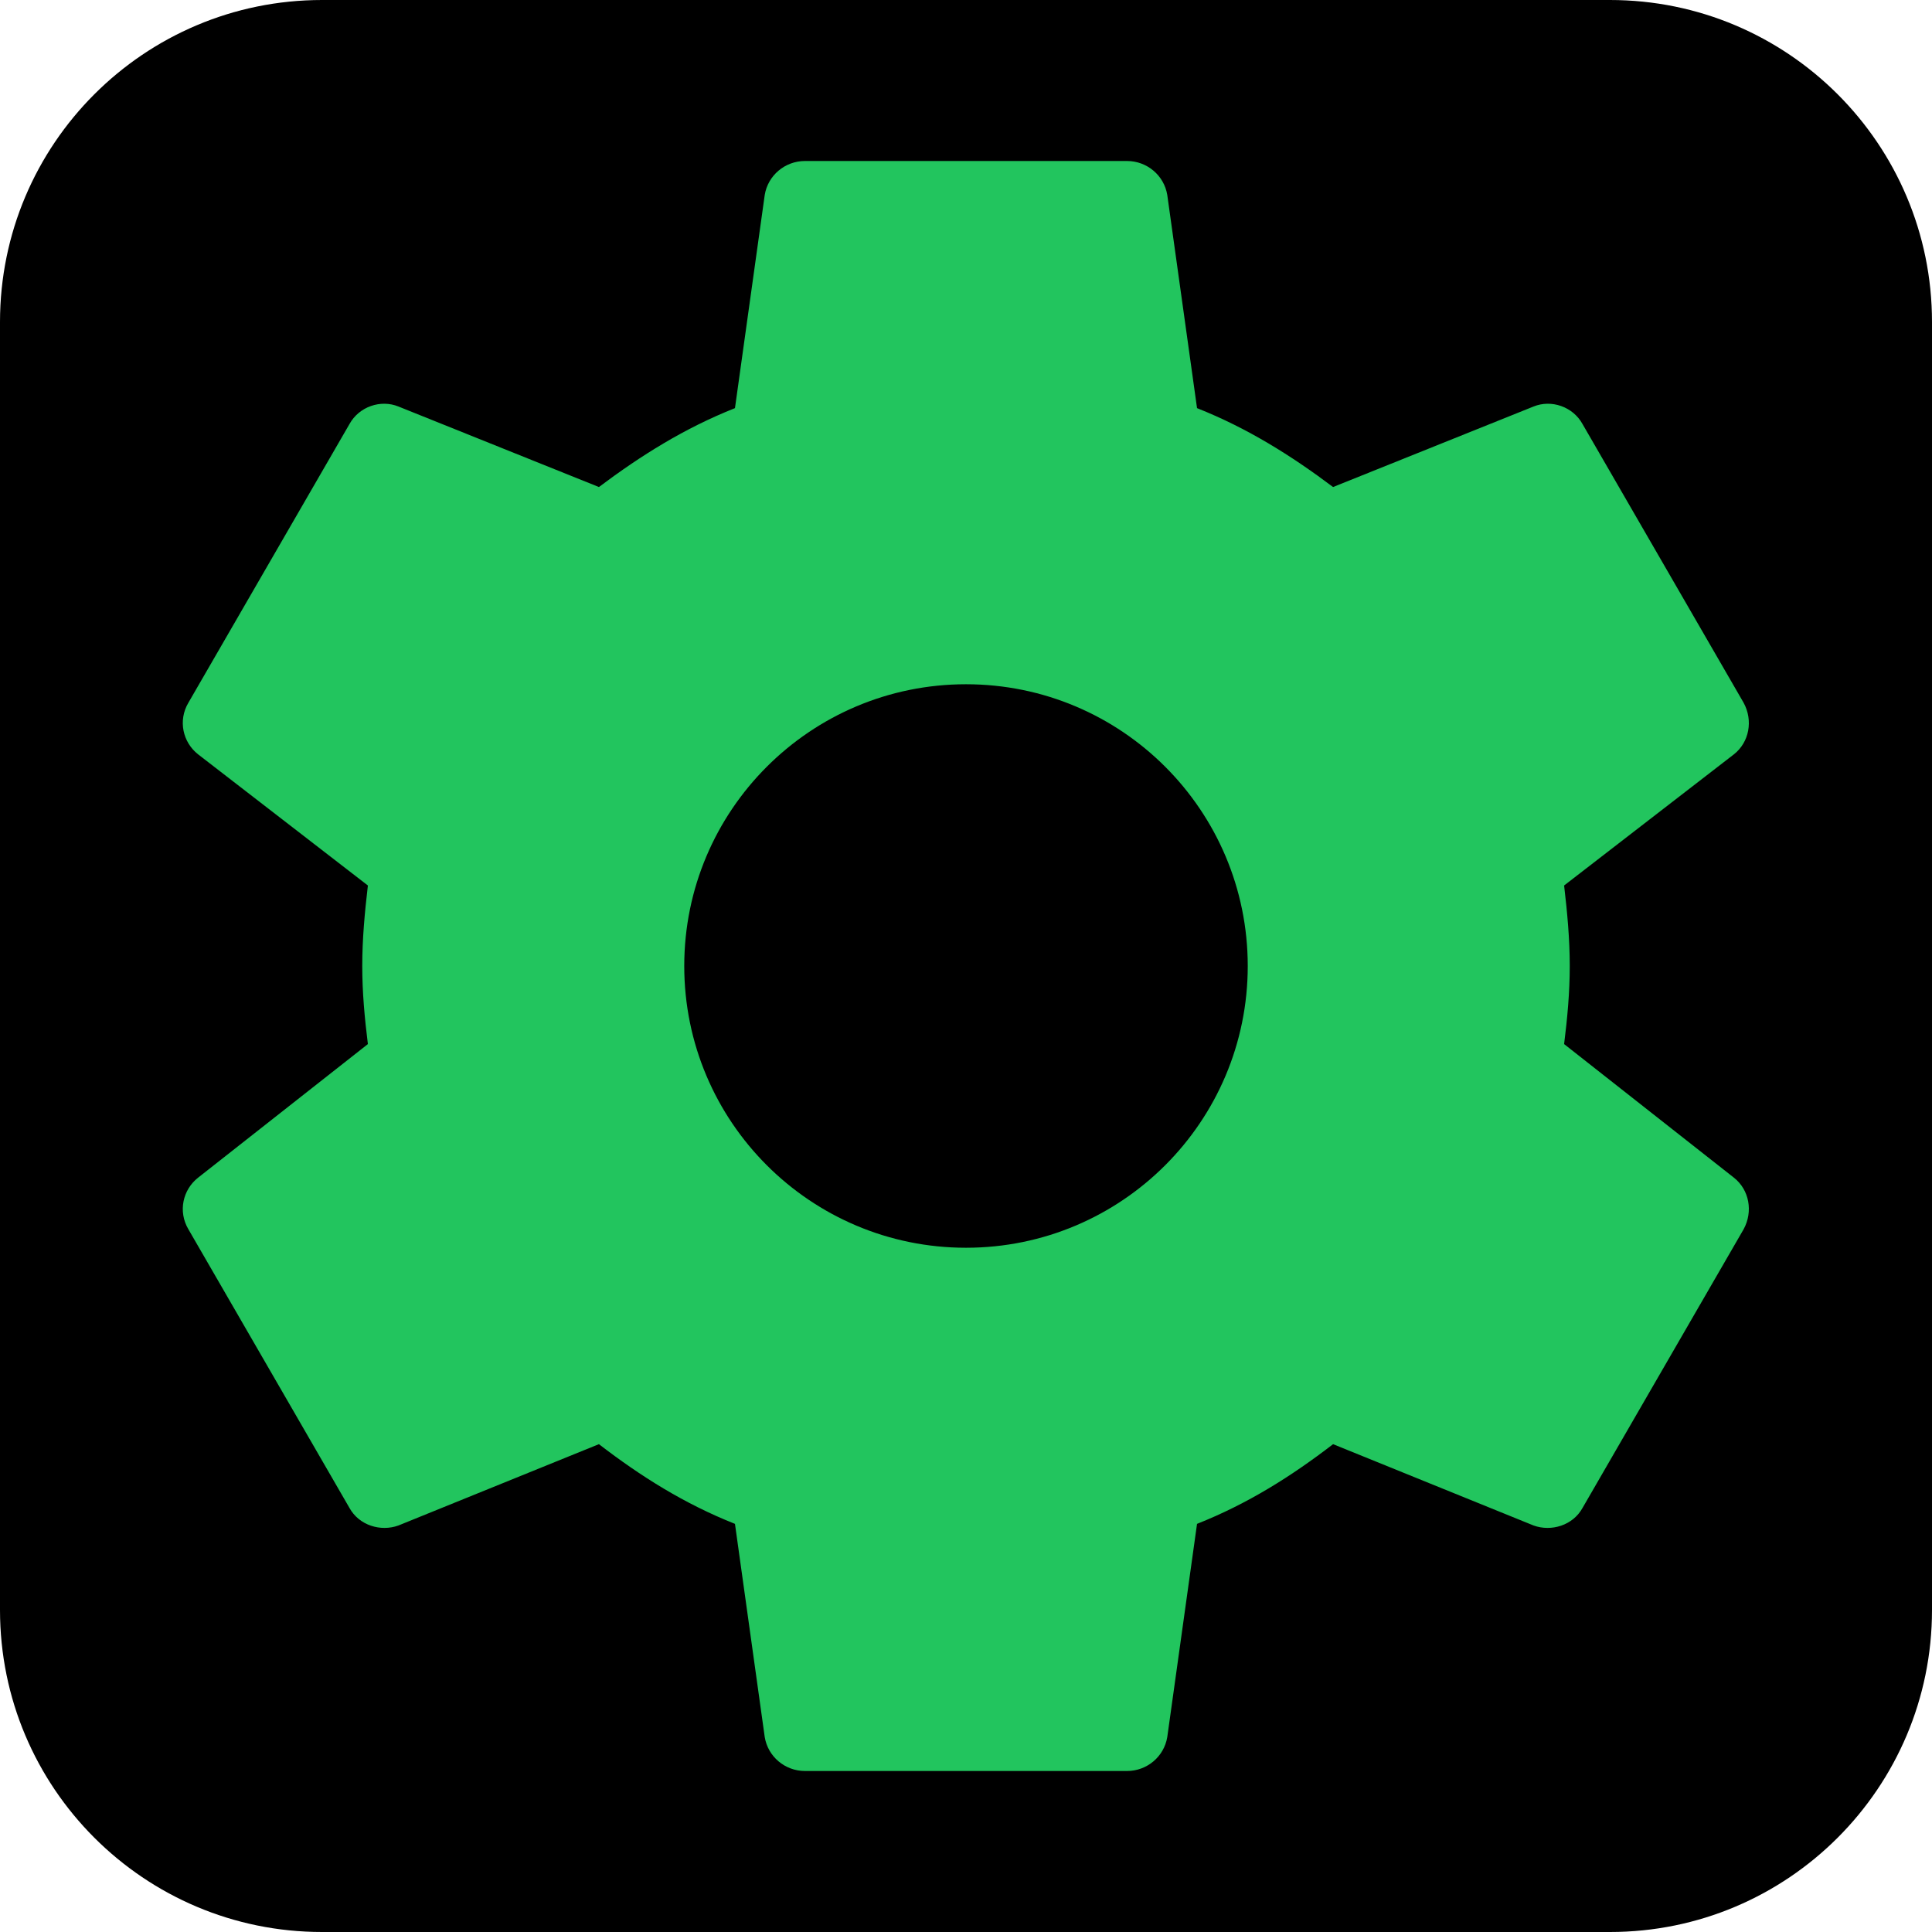
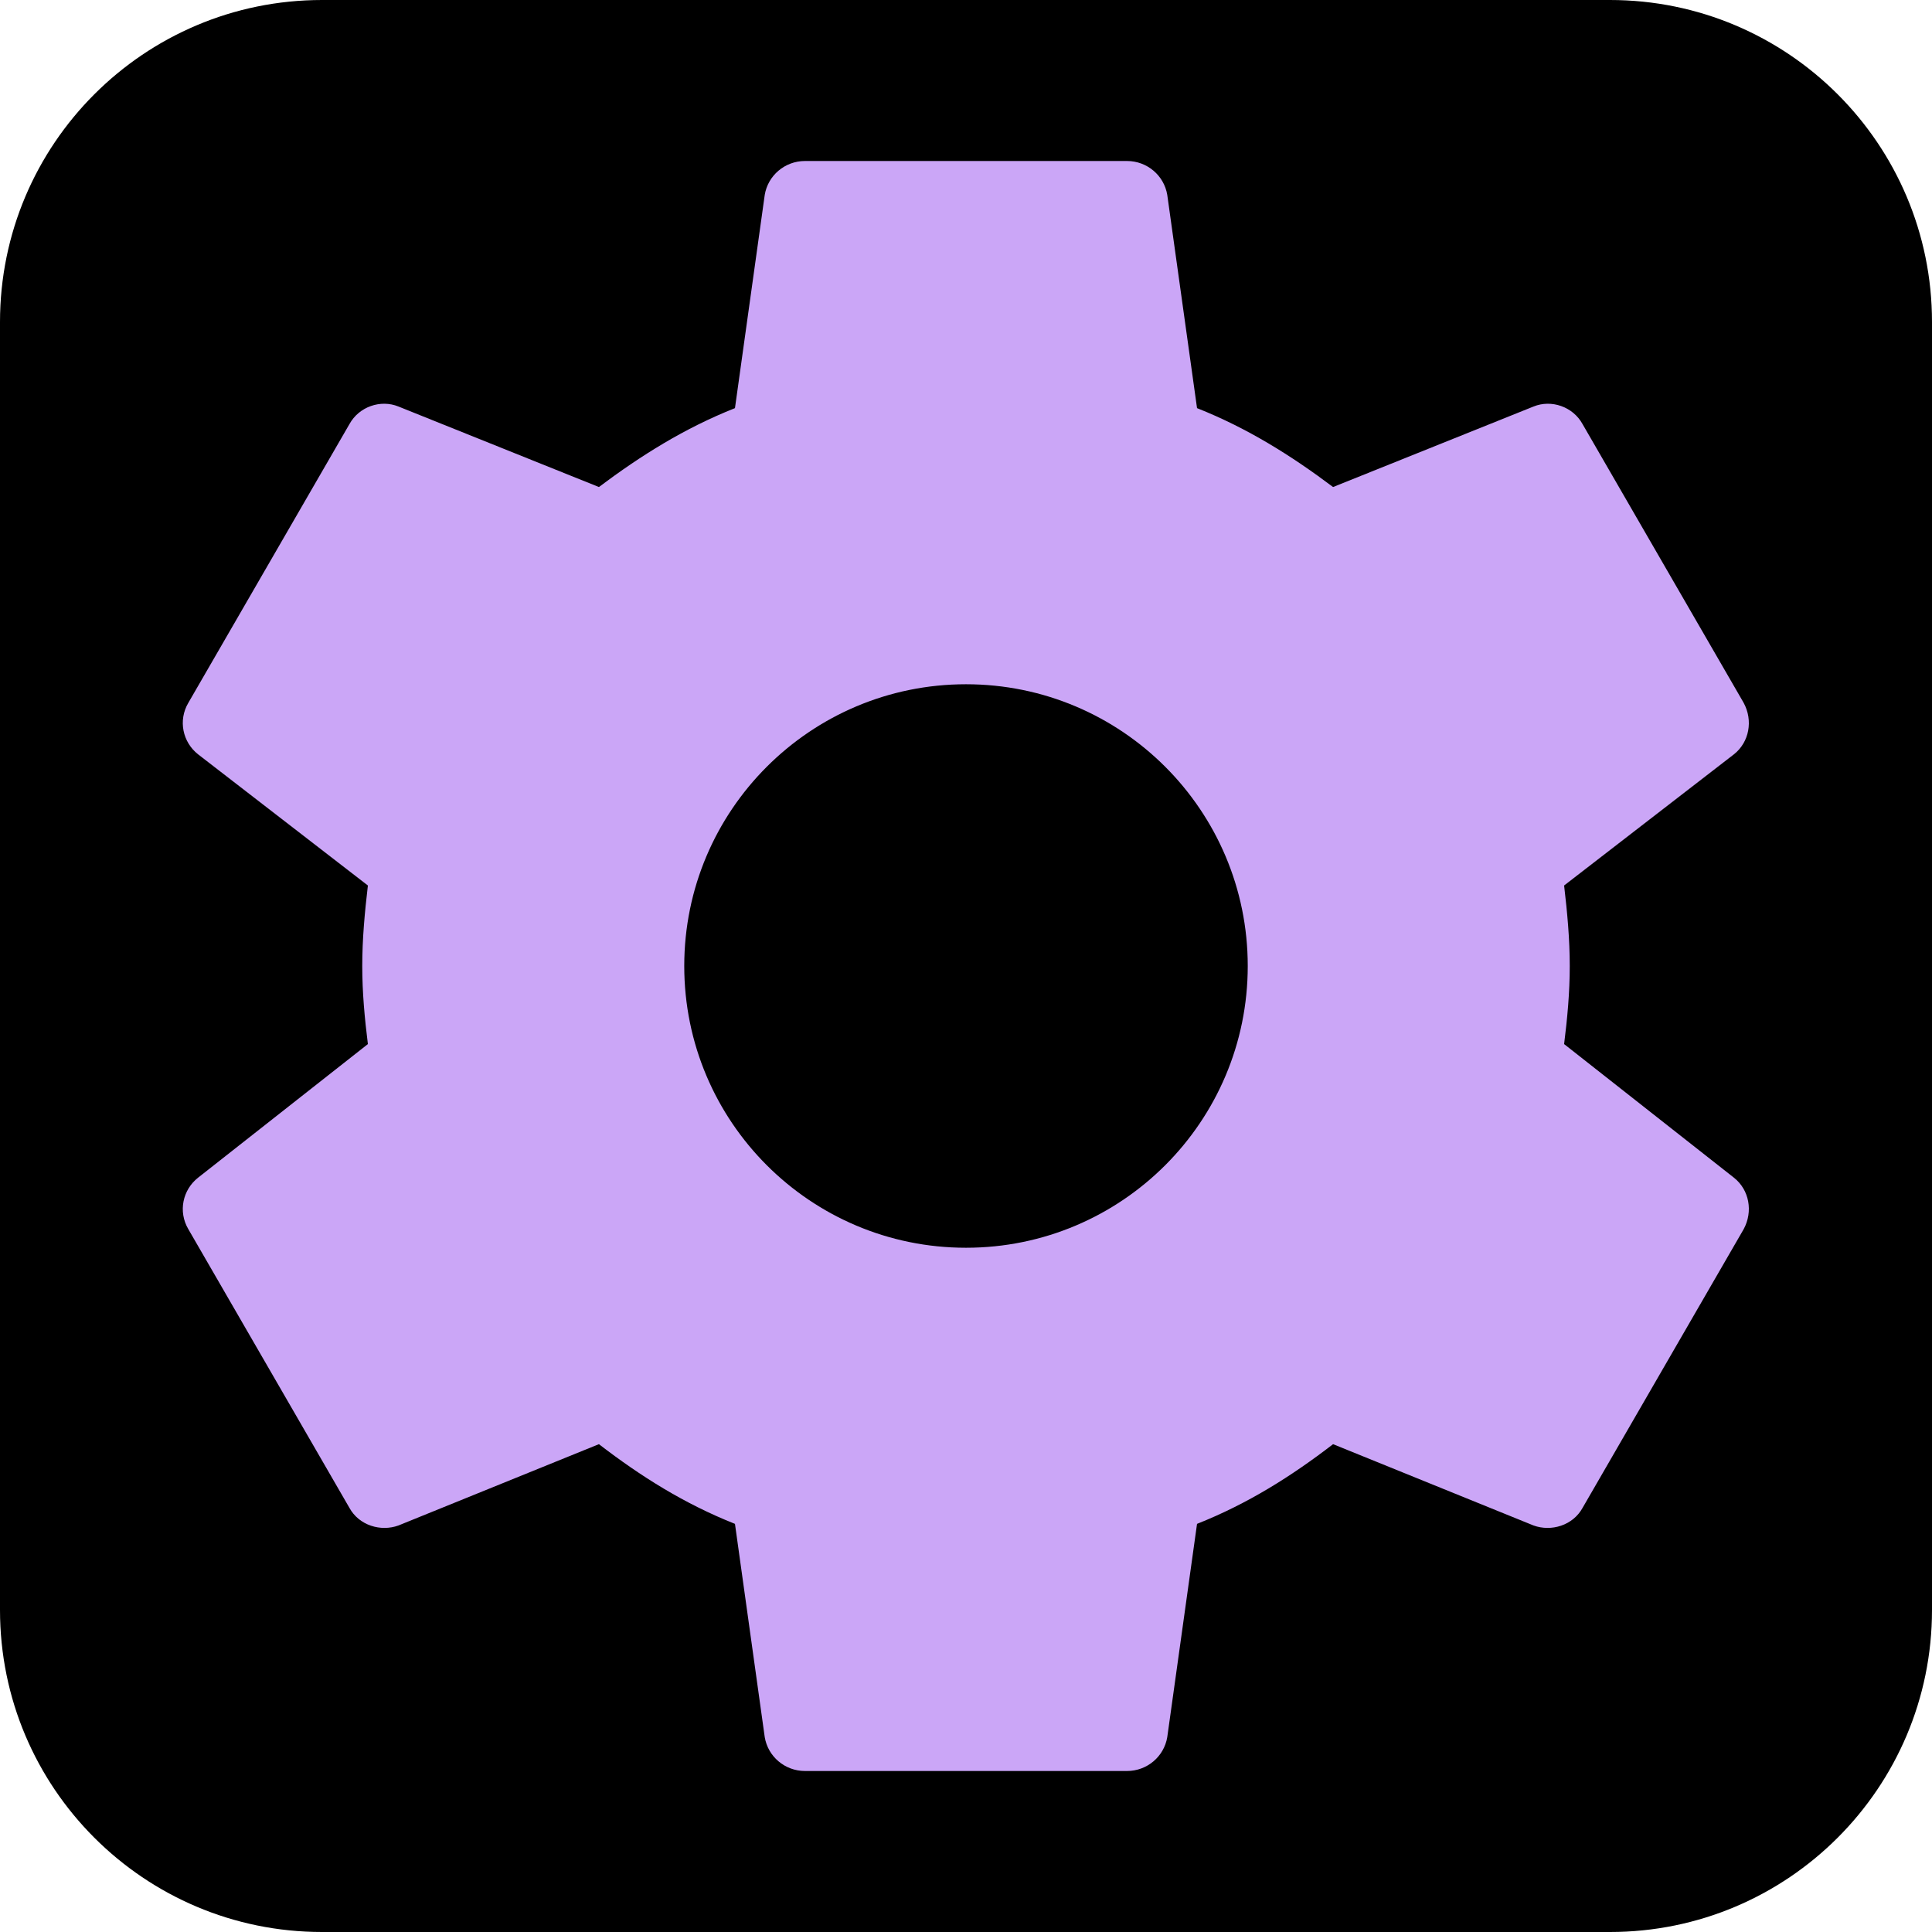
<svg xmlns="http://www.w3.org/2000/svg" viewBox="0 0 24 24">
  <rect width="24" height="24" rx="4" fill="#000000" />
-   <path fill="#22c55e" d="M19.43,12.97C19.47,12.65 19.5,12.33 19.5,12C19.5,11.67 19.47,11.34 19.43,11L21.54,9.37C21.73,9.22 21.78,8.95 21.66,8.73L19.66,5.27C19.54,5.05 19.27,4.96 19.05,5.05L16.56,6.05C16.04,5.66 15.5,5.32 14.87,5.07L14.5,2.42C14.46,2.18 14.25,2 14,2H10C9.75,2 9.54,2.18 9.5,2.42L9.13,5.07C8.5,5.32 7.96,5.66 7.44,6.05L4.95,5.05C4.73,4.96 4.46,5.05 4.34,5.27L2.34,8.73C2.21,8.95 2.27,9.22 2.46,9.37L4.57,11C4.53,11.34 4.5,11.67 4.5,12C4.5,12.33 4.53,12.65 4.57,12.97L2.46,14.63C2.27,14.78 2.21,15.05 2.34,15.27L4.34,18.73C4.46,18.95 4.73,19.03 4.95,18.95L7.44,17.94C7.96,18.34 8.5,18.68 9.13,18.93L9.5,21.58C9.54,21.82 9.75,22 10,22H14C14.25,22 14.46,21.82 14.5,21.58L14.87,18.93C15.5,18.68 16.04,18.34 16.56,17.94L19.05,18.95C19.27,19.03 19.54,18.95 19.66,18.73L21.66,15.27C21.78,15.05 21.73,14.78 21.54,14.63L19.43,12.97M12,15.5A3.5,3.5 0 0,1 8.5,12A3.5,3.5 0 0,1 12,8.5A3.5,3.5 0 0,1 15.5,12A3.5,3.5 0 0,1 12,15.5Z" />
+   <path fill="#cba6f7" d="M19.43,12.97C19.47,12.65 19.5,12.33 19.5,12C19.5,11.67 19.47,11.34 19.43,11L21.54,9.37C21.73,9.22 21.78,8.95 21.66,8.73L19.66,5.27C19.54,5.05 19.27,4.96 19.05,5.05L16.56,6.05C16.04,5.66 15.5,5.32 14.87,5.07L14.5,2.42C14.46,2.18 14.25,2 14,2H10C9.75,2 9.54,2.18 9.5,2.42L9.13,5.07C8.5,5.32 7.96,5.66 7.44,6.05L4.95,5.05C4.73,4.96 4.46,5.05 4.34,5.27L2.34,8.73C2.21,8.95 2.27,9.22 2.46,9.37L4.57,11C4.53,11.34 4.5,11.67 4.5,12C4.5,12.33 4.53,12.65 4.57,12.97L2.46,14.63C2.27,14.78 2.21,15.05 2.34,15.27L4.34,18.73C4.46,18.95 4.73,19.03 4.95,18.95L7.44,17.94C7.96,18.34 8.5,18.68 9.13,18.93L9.5,21.58C9.54,21.82 9.75,22 10,22H14C14.25,22 14.46,21.82 14.5,21.58L14.87,18.93C15.5,18.68 16.04,18.34 16.56,17.94L19.05,18.95C19.27,19.03 19.54,18.95 19.66,18.73L21.66,15.27C21.78,15.05 21.73,14.78 21.54,14.63L19.43,12.97M12,15.5A3.5,3.5 0 0,1 8.5,12A3.5,3.5 0 0,1 12,8.5A3.5,3.5 0 0,1 15.5,12A3.5,3.5 0 0,1 12,15.5Z" />
</svg>
